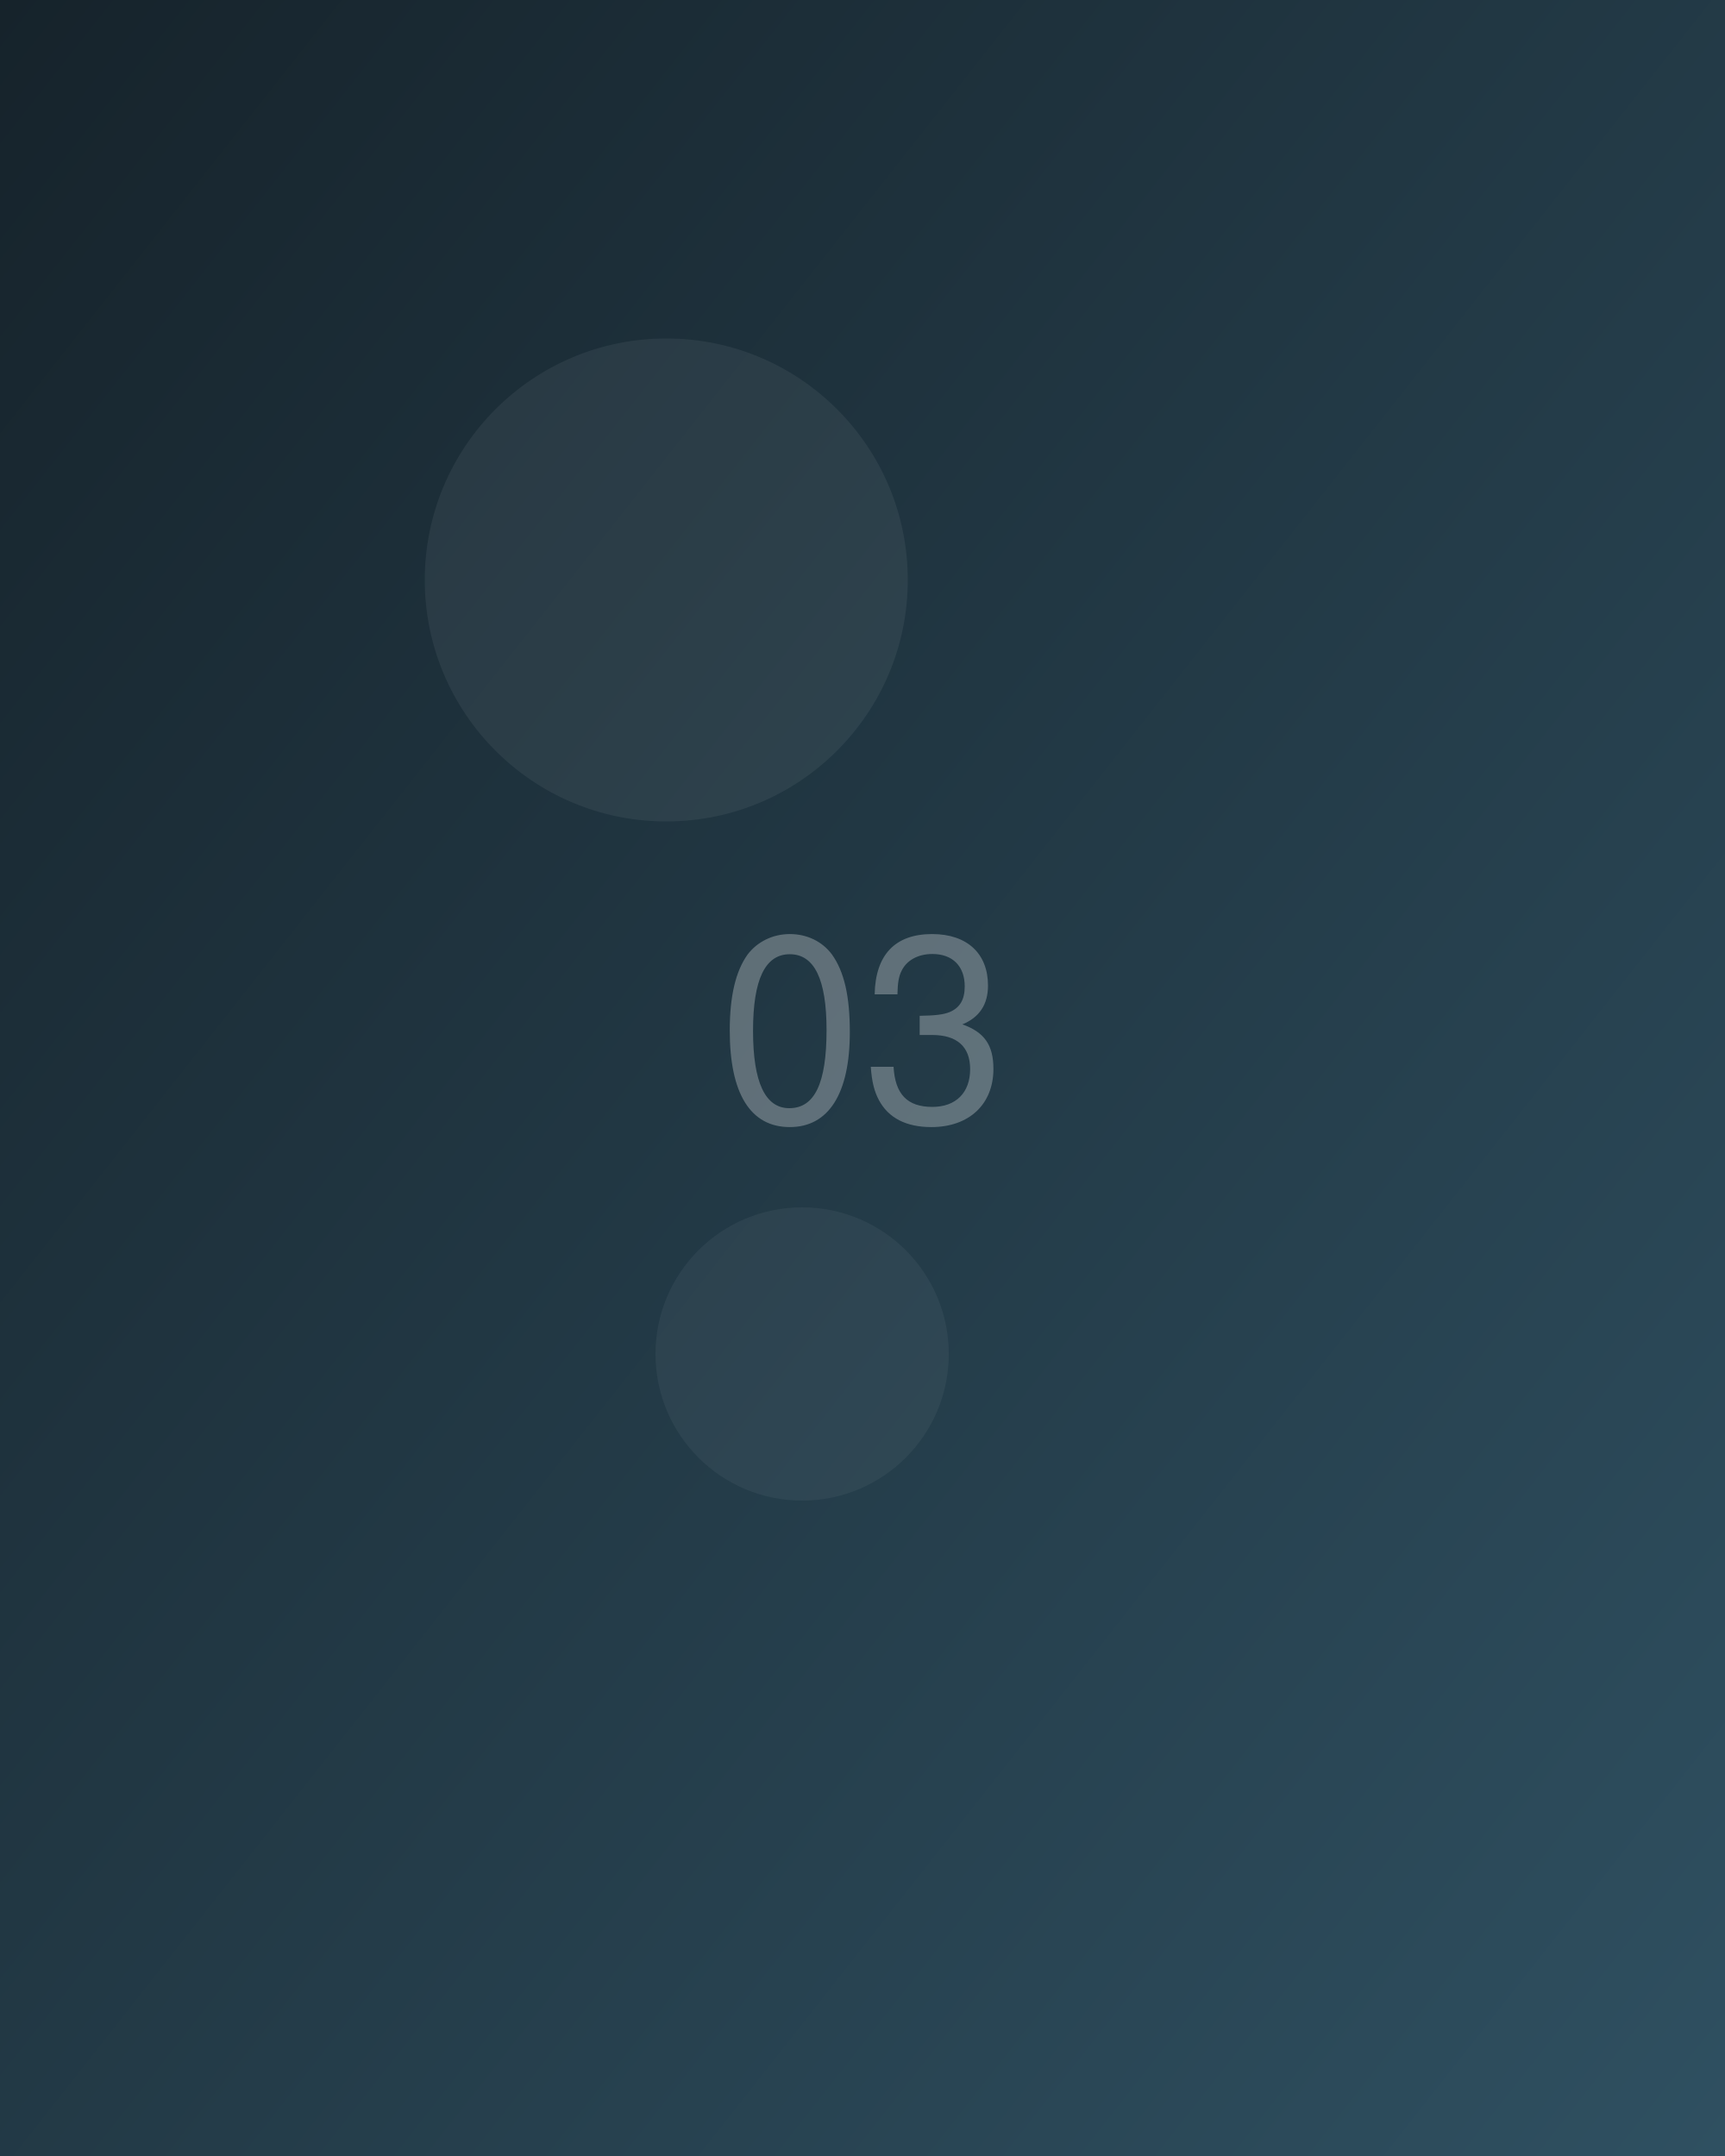
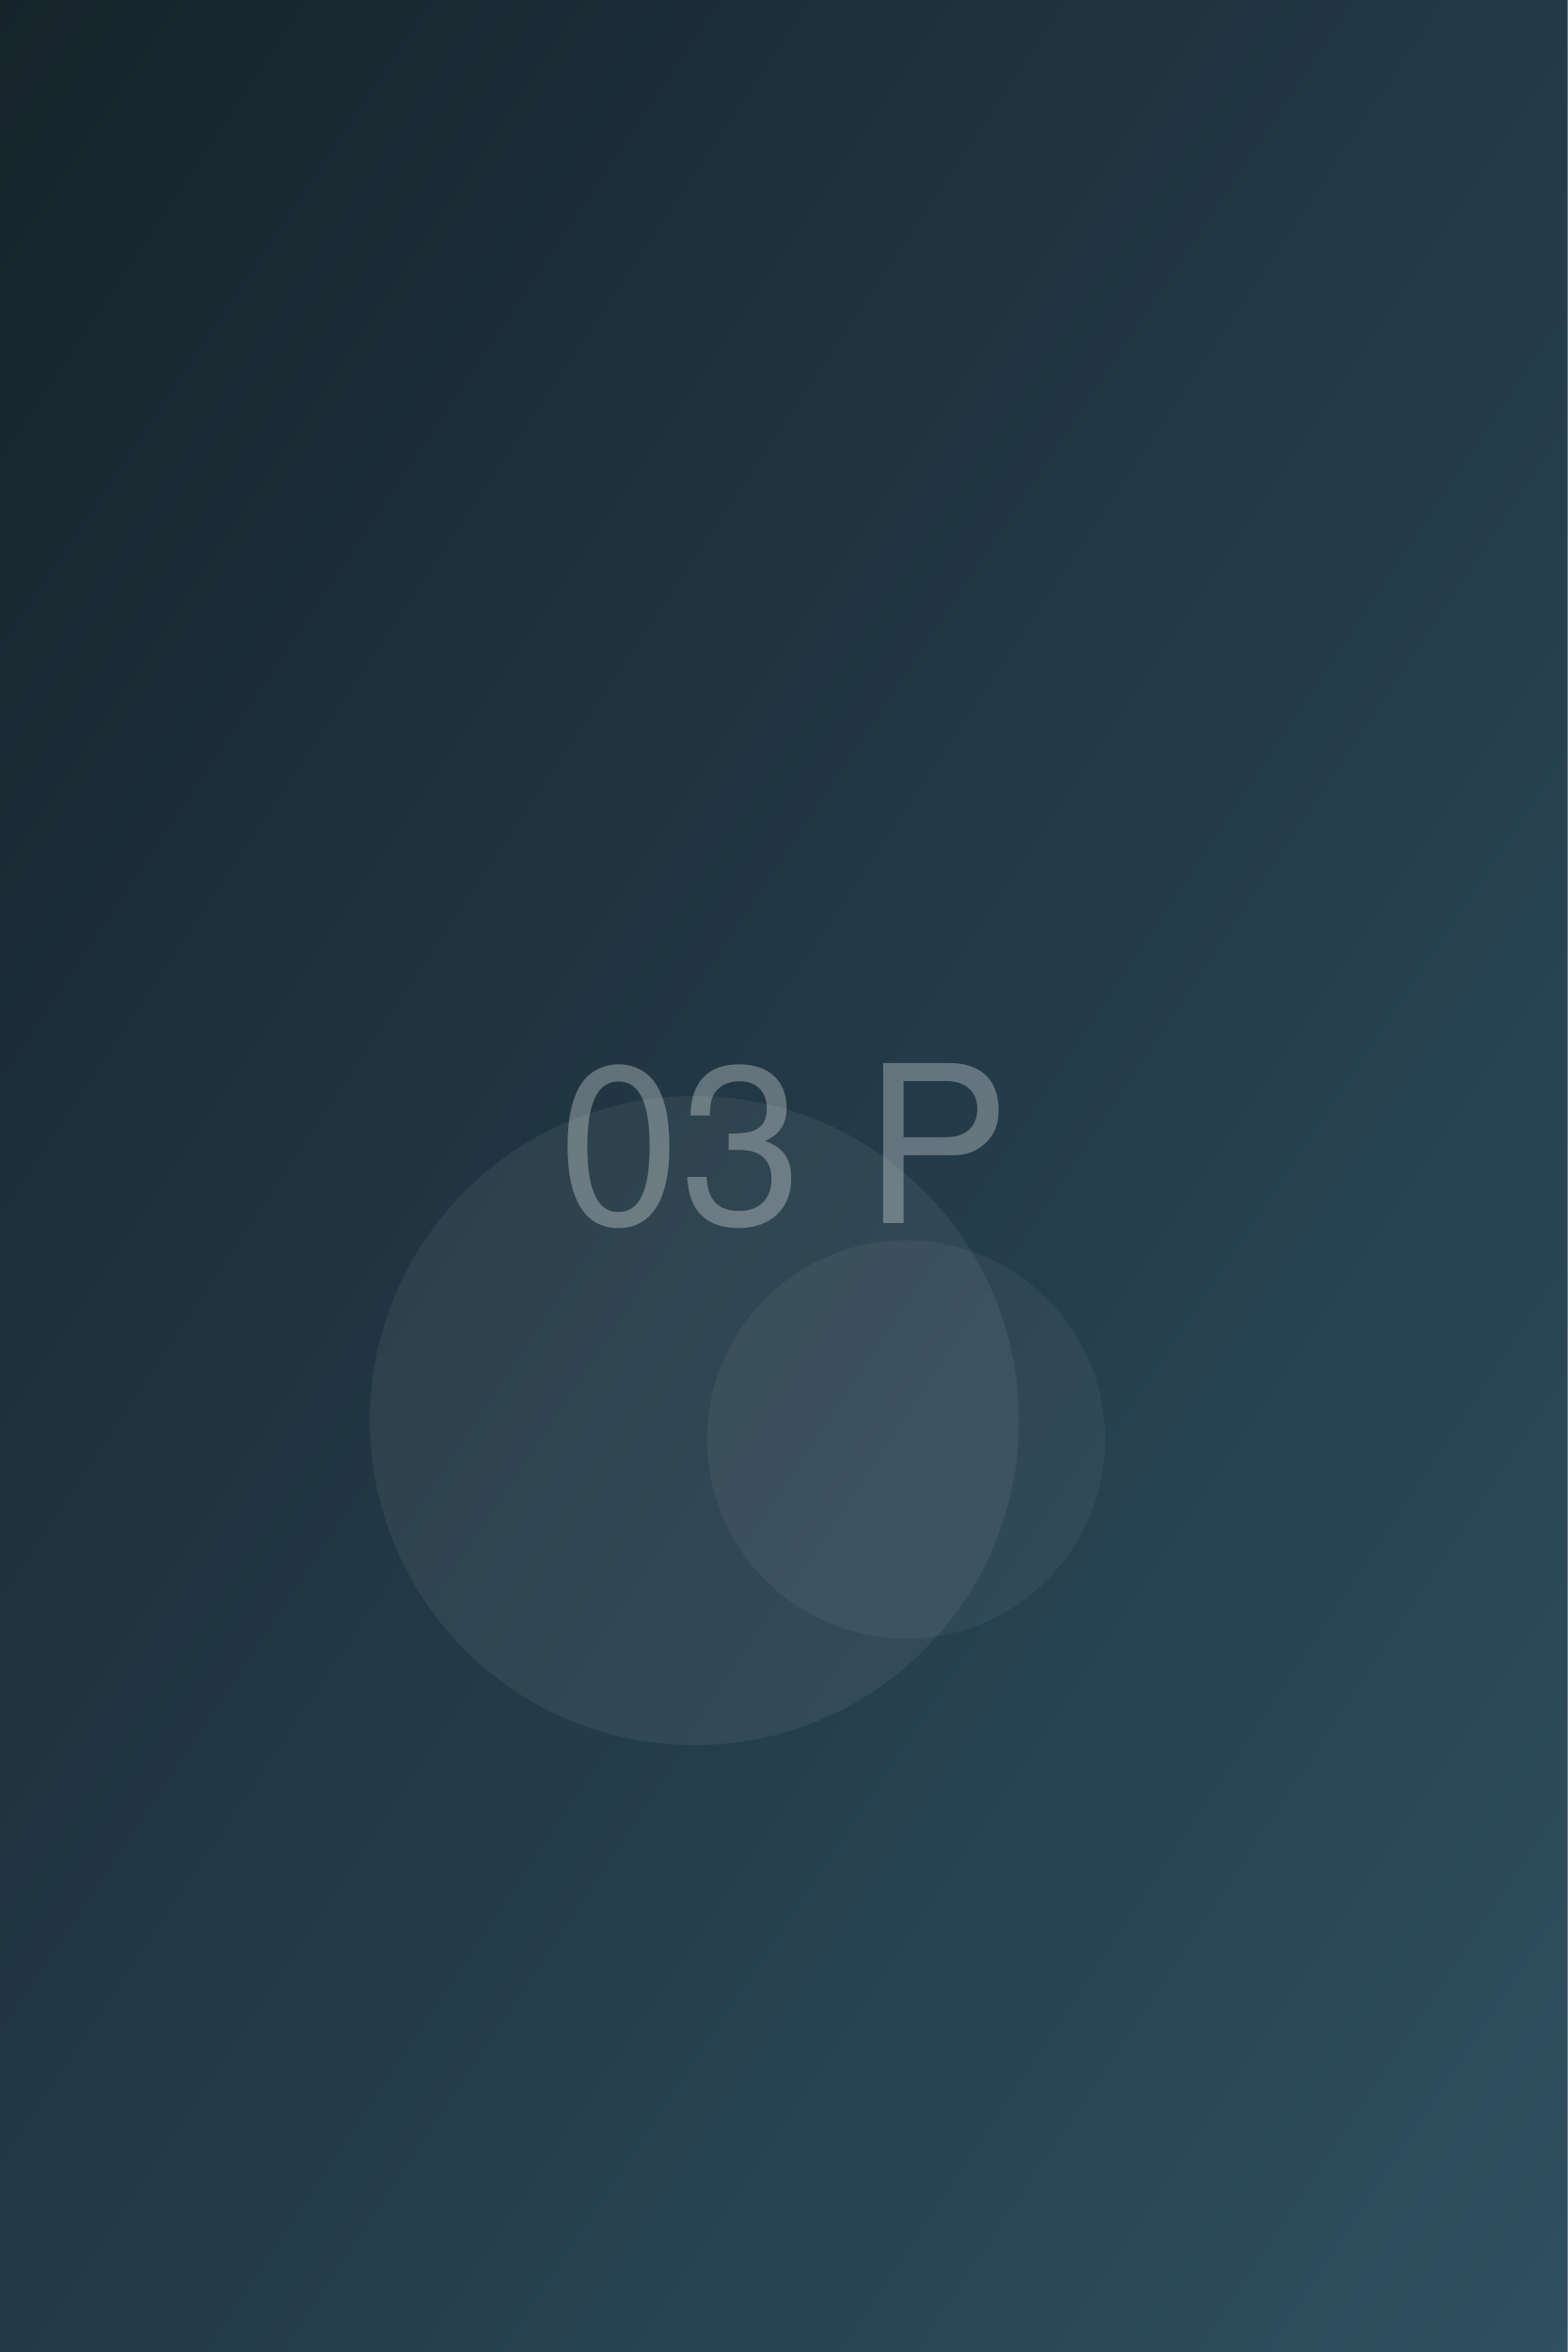
- <svg xmlns="http://www.w3.org/2000/svg" viewBox="0 0 800 1000" width="800" height="1000">
+ <svg xmlns="http://www.w3.org/2000/svg" viewBox="0 0 1000 1500" width="1000" height="1500">
  <defs>
    <linearGradient id="g" x1="0" y1="0" x2="1" y2="1">
      <stop offset="0" stop-color="#16232b" />
      <stop offset="1" stop-color="#2f5061" />
    </linearGradient>
  </defs>
-   <rect width="800" height="1000" fill="url(#g)" />
-   <circle cx="309" cy="269" r="112" fill="#ffffff" opacity="0.06" />
-   <circle cx="372" cy="628" r="68" fill="#ffffff" opacity="0.05" />
-   <text x="400" y="520" font-family="Helvetica, Arial, sans-serif" font-size="120" font-weight="200" fill="#ffffff" opacity="0.28" text-anchor="middle">03</text>
+   <rect width="1000" height="1500" fill="url(#g)" />
+   <circle cx="443" cy="906" r="207" fill="#fff" opacity="0.06" />
+   <circle cx="578" cy="918" r="127" fill="#fff" opacity="0.05" />
+   <text x="500" y="780" font-family="Helvetica,Arial,sans-serif" font-size="140" font-weight="200" fill="#fff" opacity="0.3" text-anchor="middle">03 P</text>
</svg>
